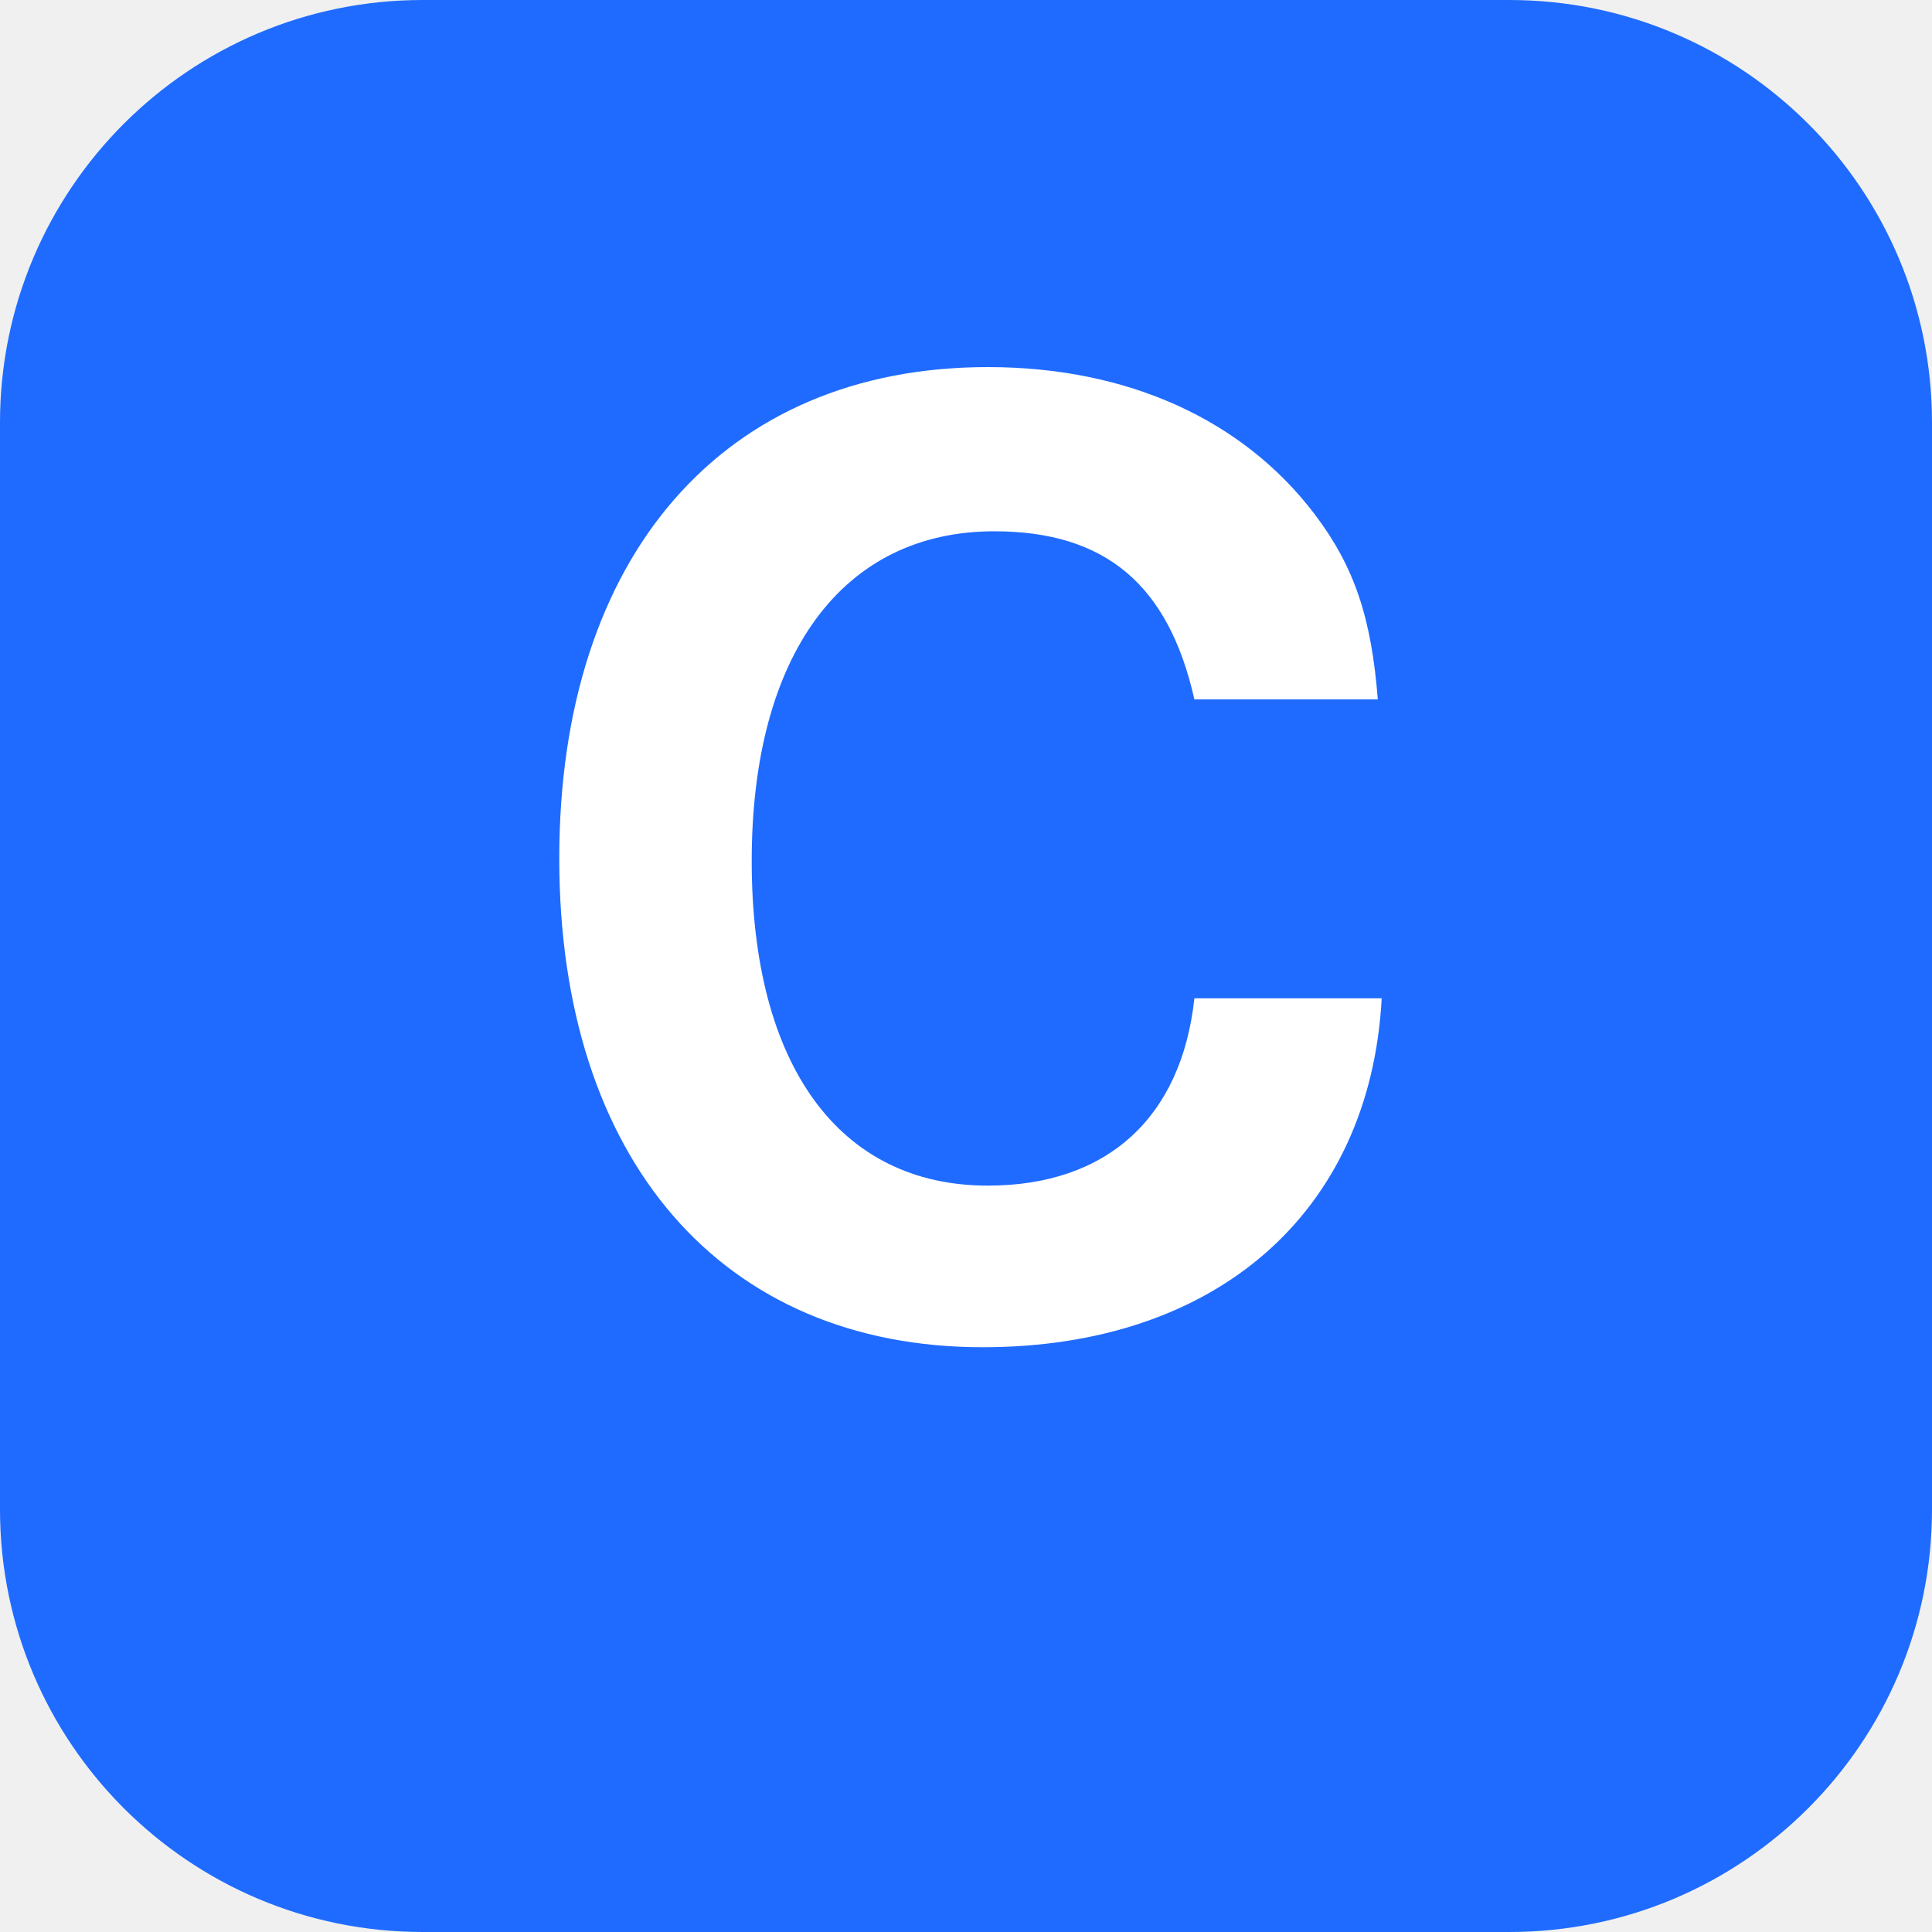
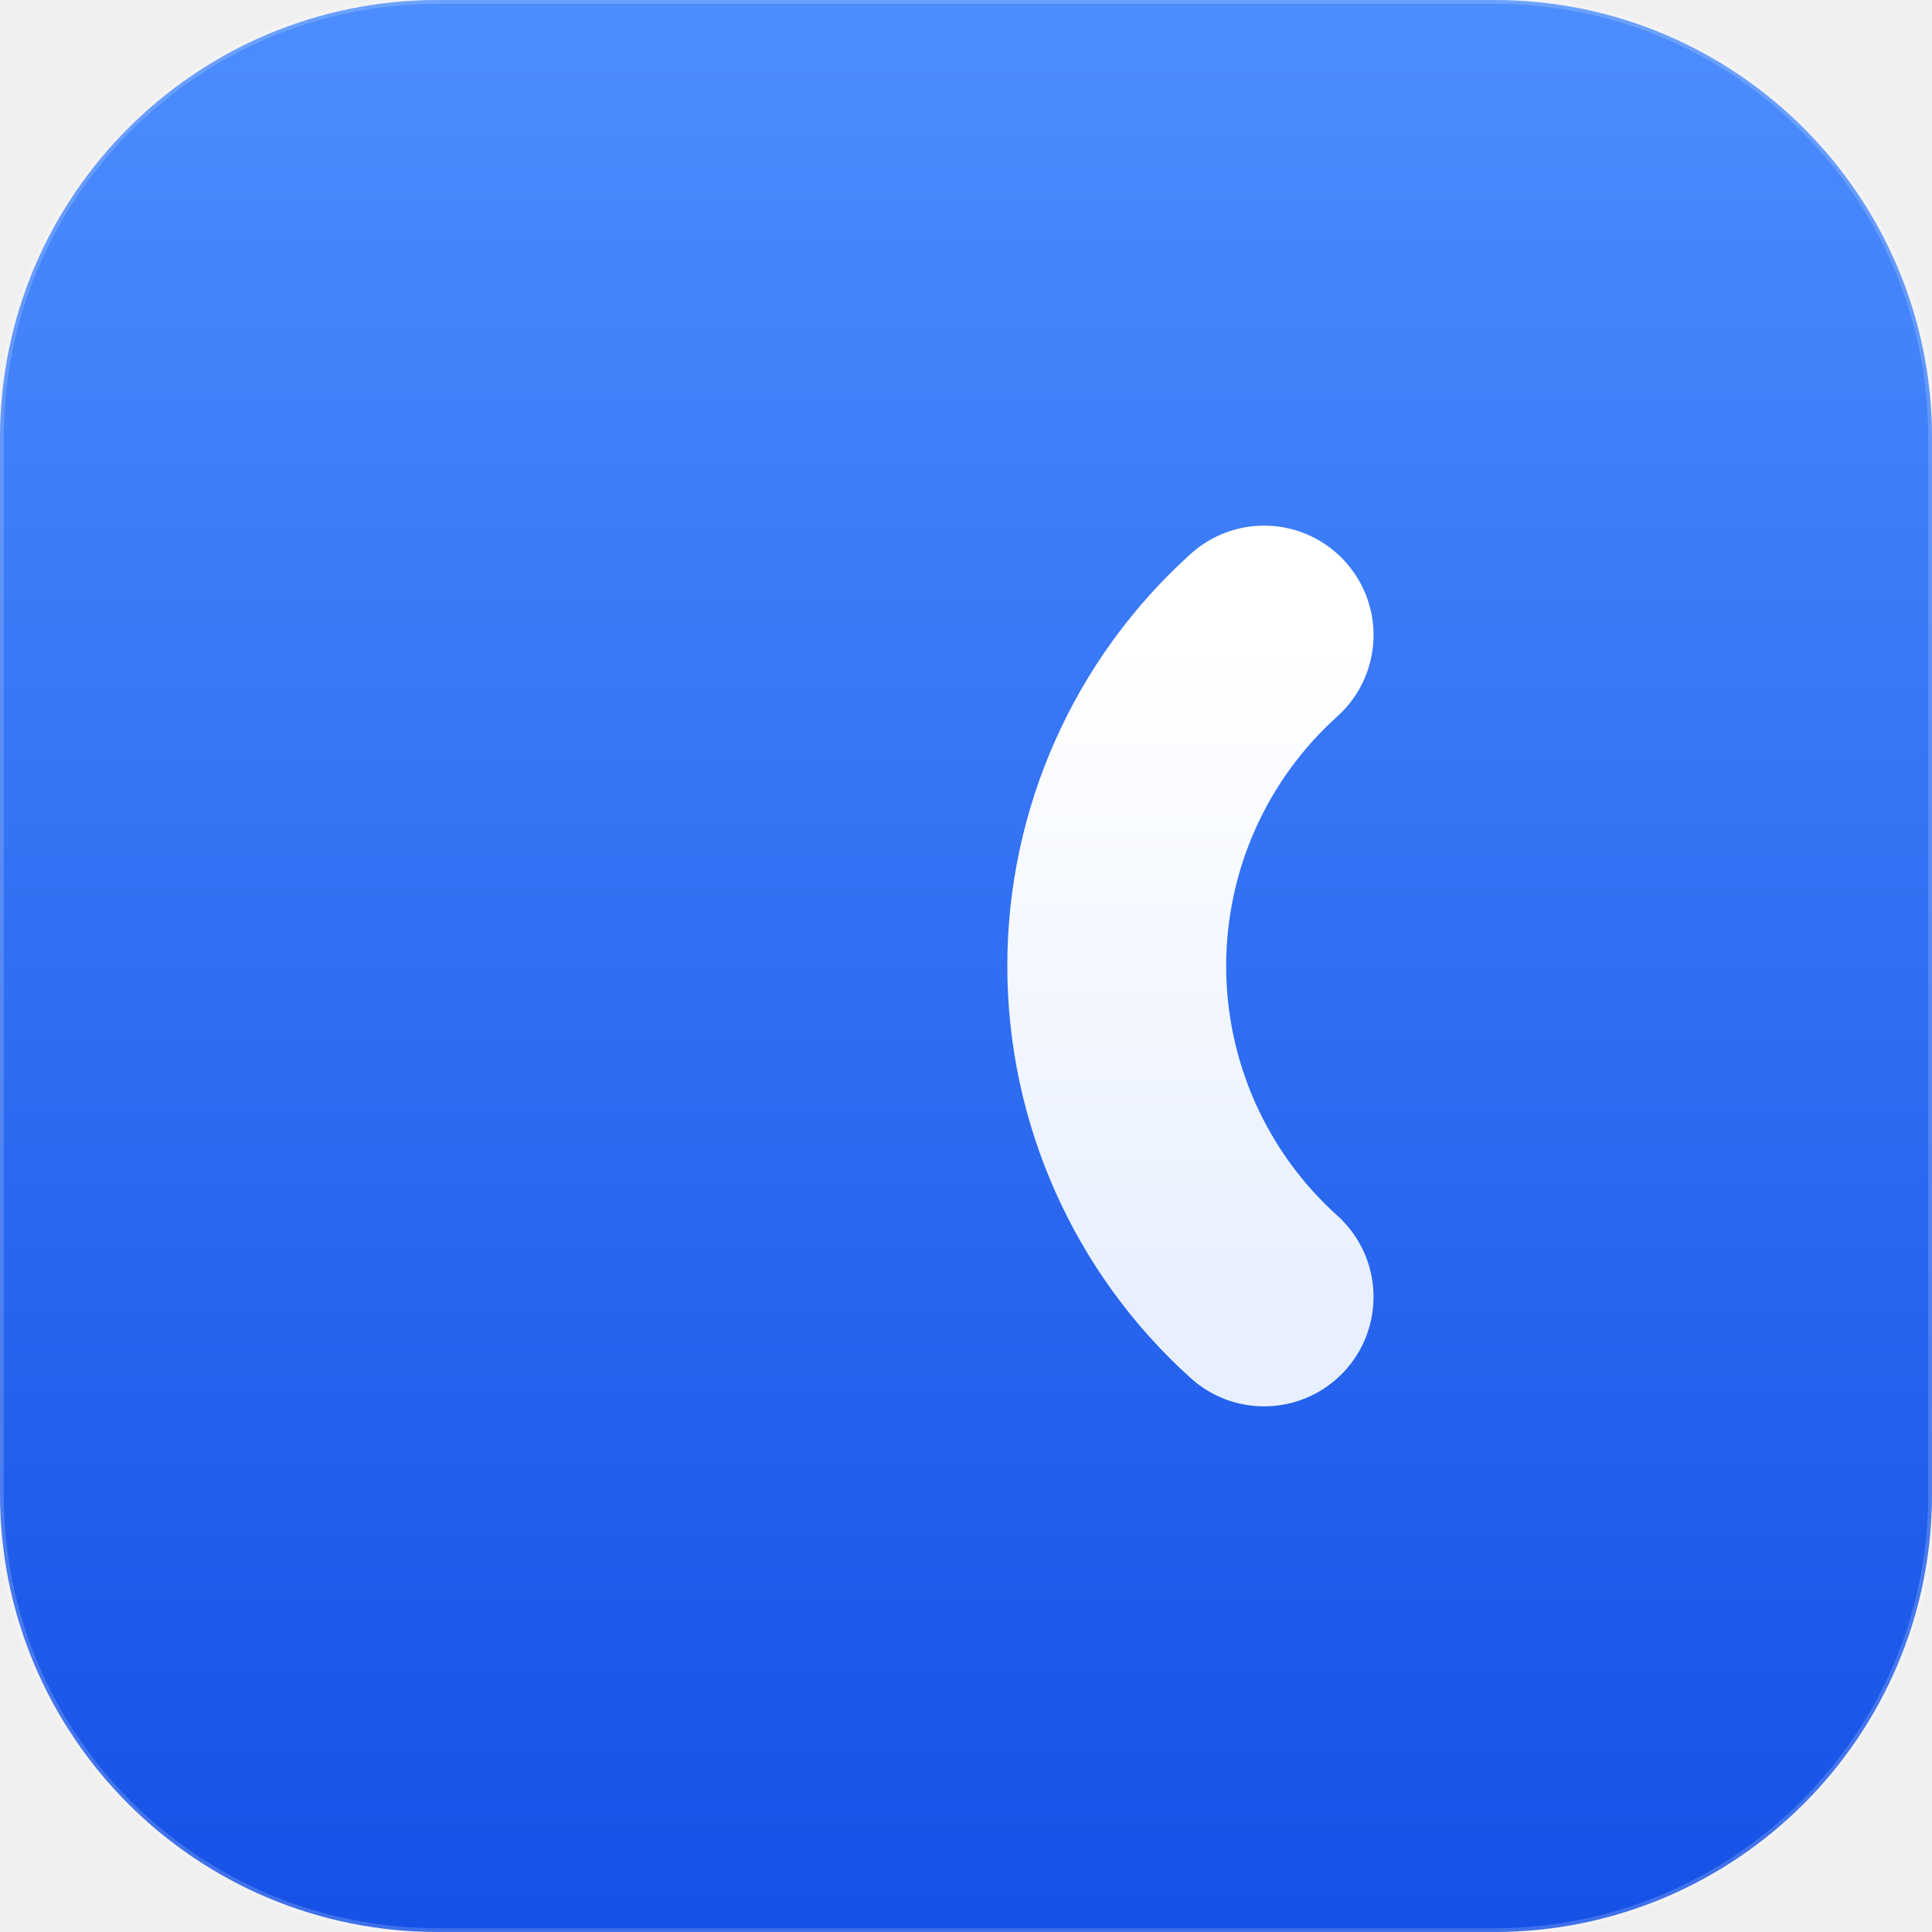
<svg xmlns="http://www.w3.org/2000/svg" viewBox="0 0 512 512">
-   <rect width="512" height="512" rx="112" fill="#1f6bff" />
-   <text x="50%" y="53%" dominant-baseline="central" text-anchor="middle" font-family="Helvetica,Arial,sans-serif" font-weight="bold" font-size="340" fill="#fff">C</text>
+   <defs>
+     <linearGradient id="bg" x1="0" y1="0" x2="0" y2="1">
+       <stop offset="0" stop-color="#4c8dff" />
+       <stop offset="1" stop-color="#1551e6" />
+     </linearGradient>
+     <linearGradient id="cg" x1="0" y1="0" x2="0" y2="1">
+       <stop offset="0" stop-color="#ffffff" />
+       <stop offset="1" stop-color="#e8f0ff" />
+     </linearGradient>
+   </defs>
+   <rect width="512" height="512" rx="116" fill="url(#bg)" />
+   <rect width="512" height="512" rx="116" fill="none" stroke="#ffffff" stroke-opacity="0.18" stroke-width="2" />
+   <path d="M335 343.7 A 118 118 0 0 1 335 168.3" fill="none" stroke="url(#cg)" stroke-width="58" stroke-linecap="round" />
</svg>
